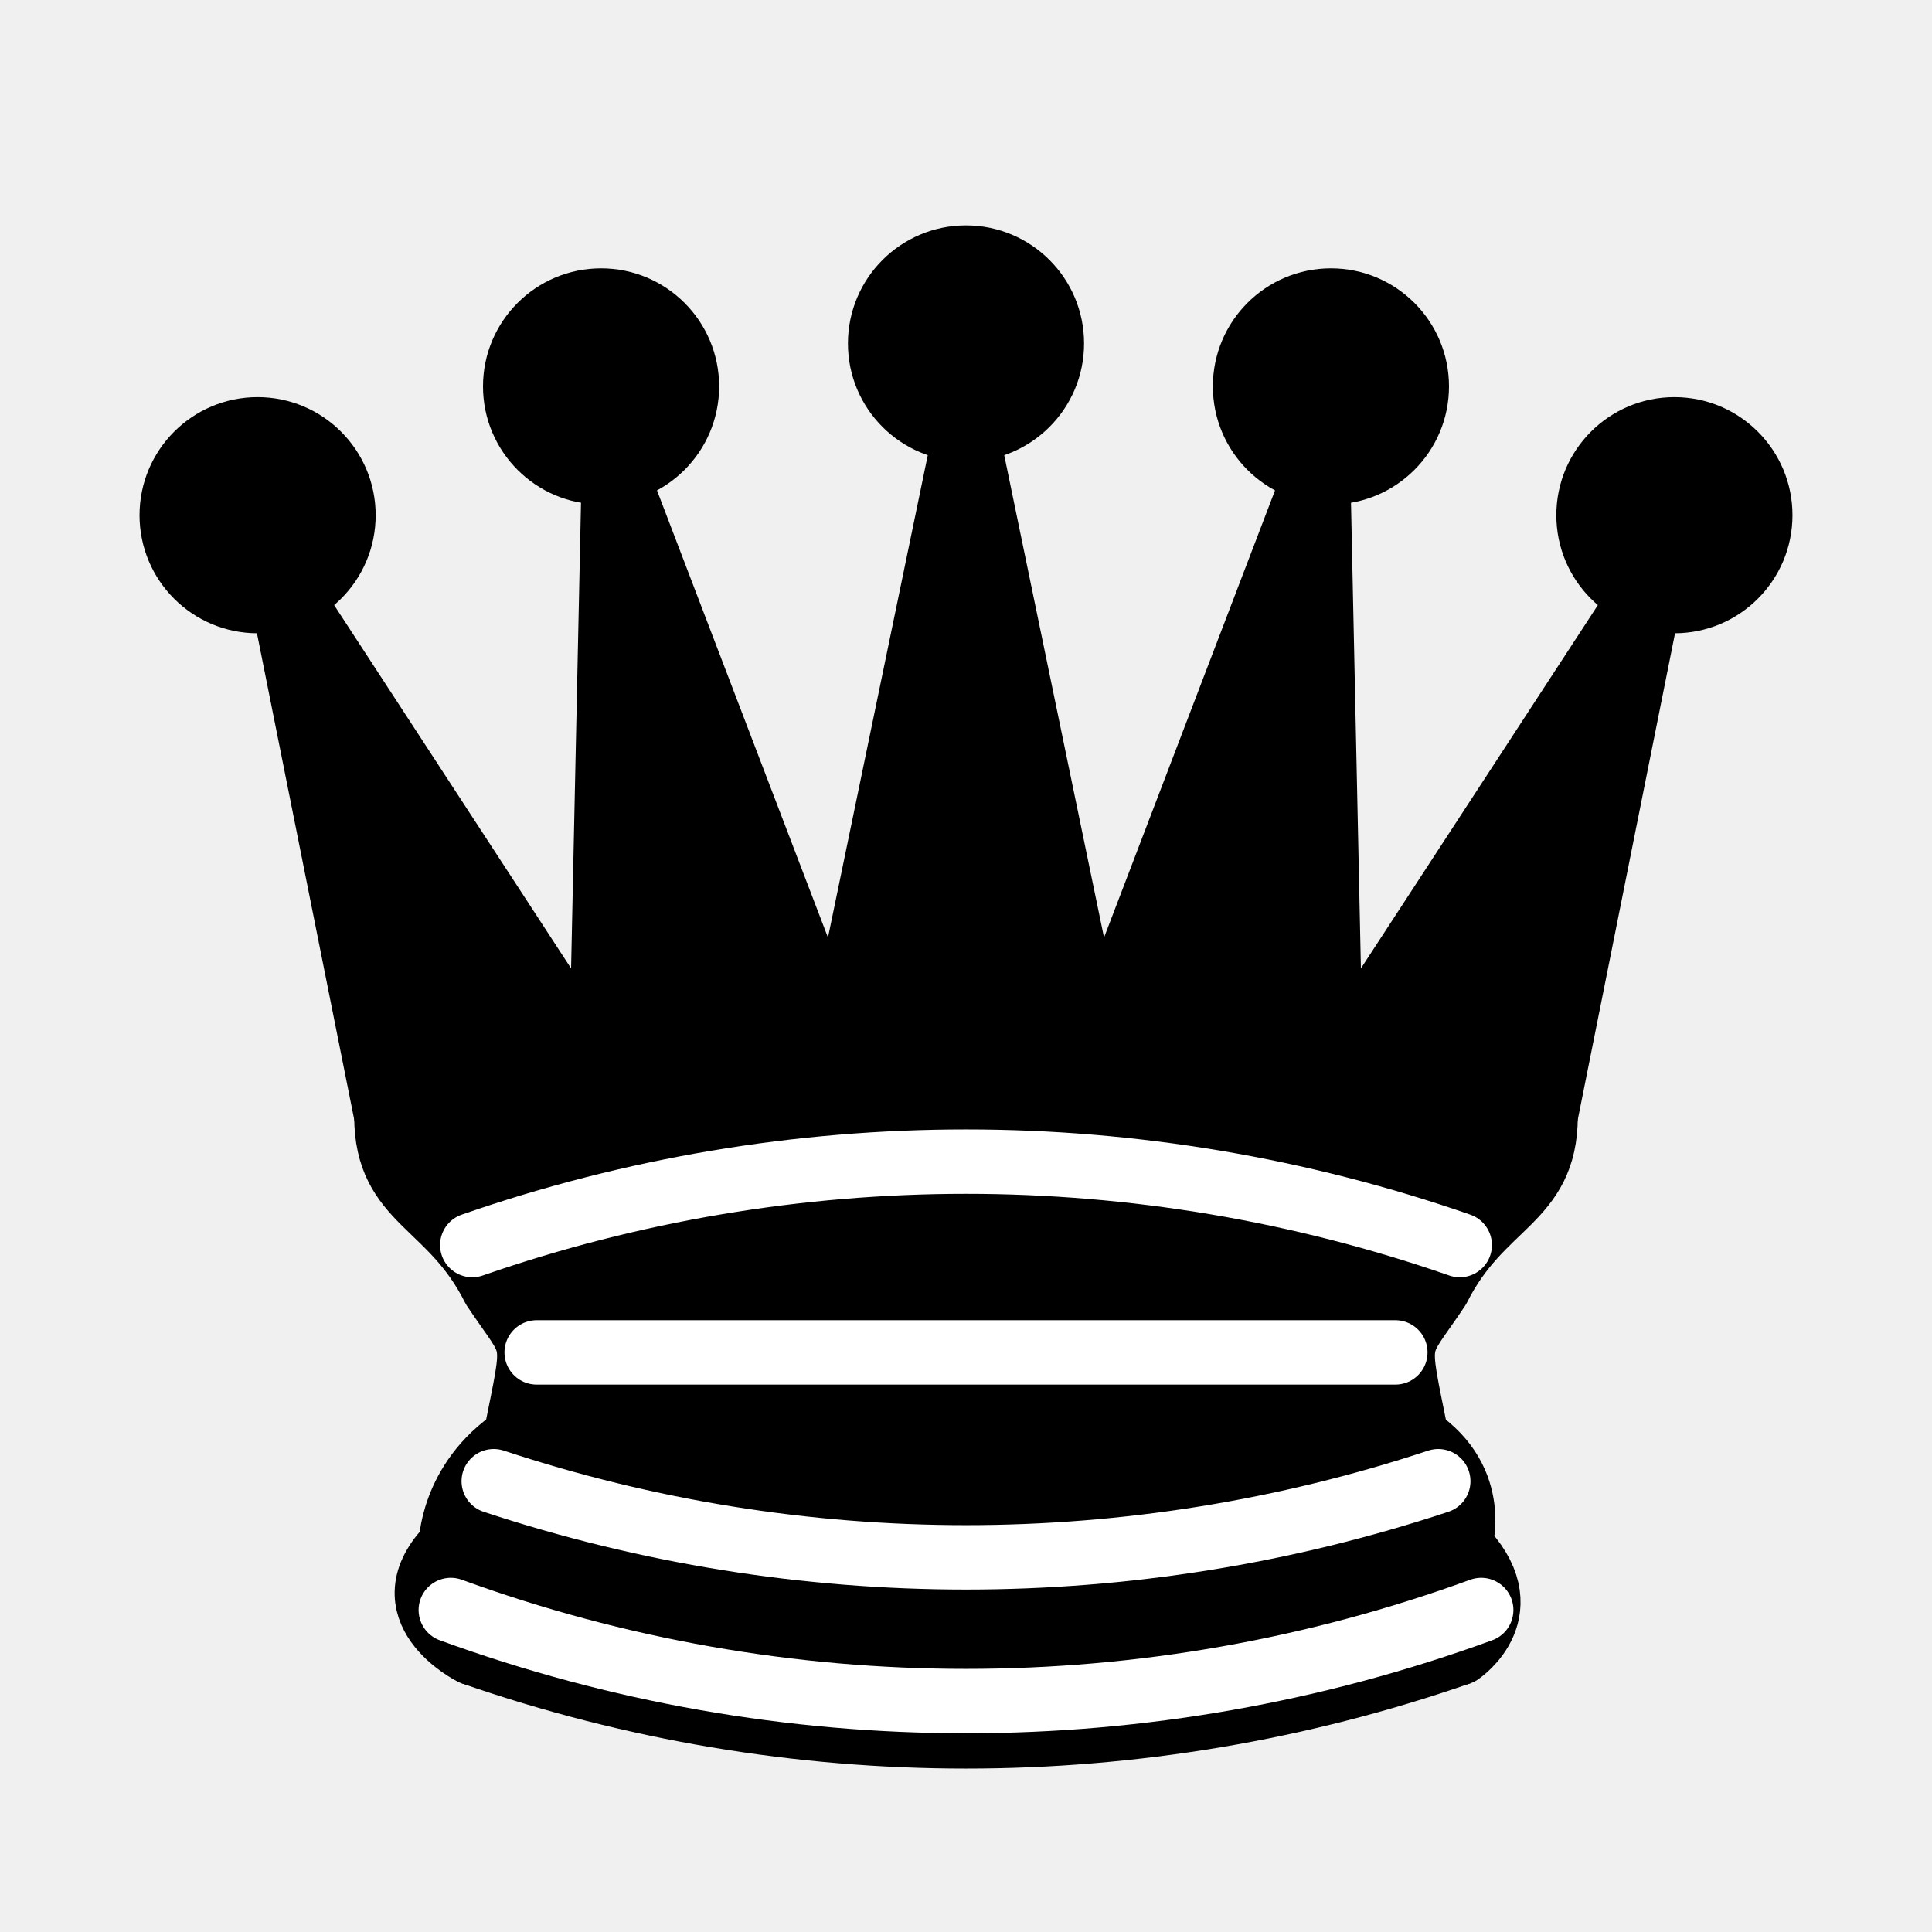
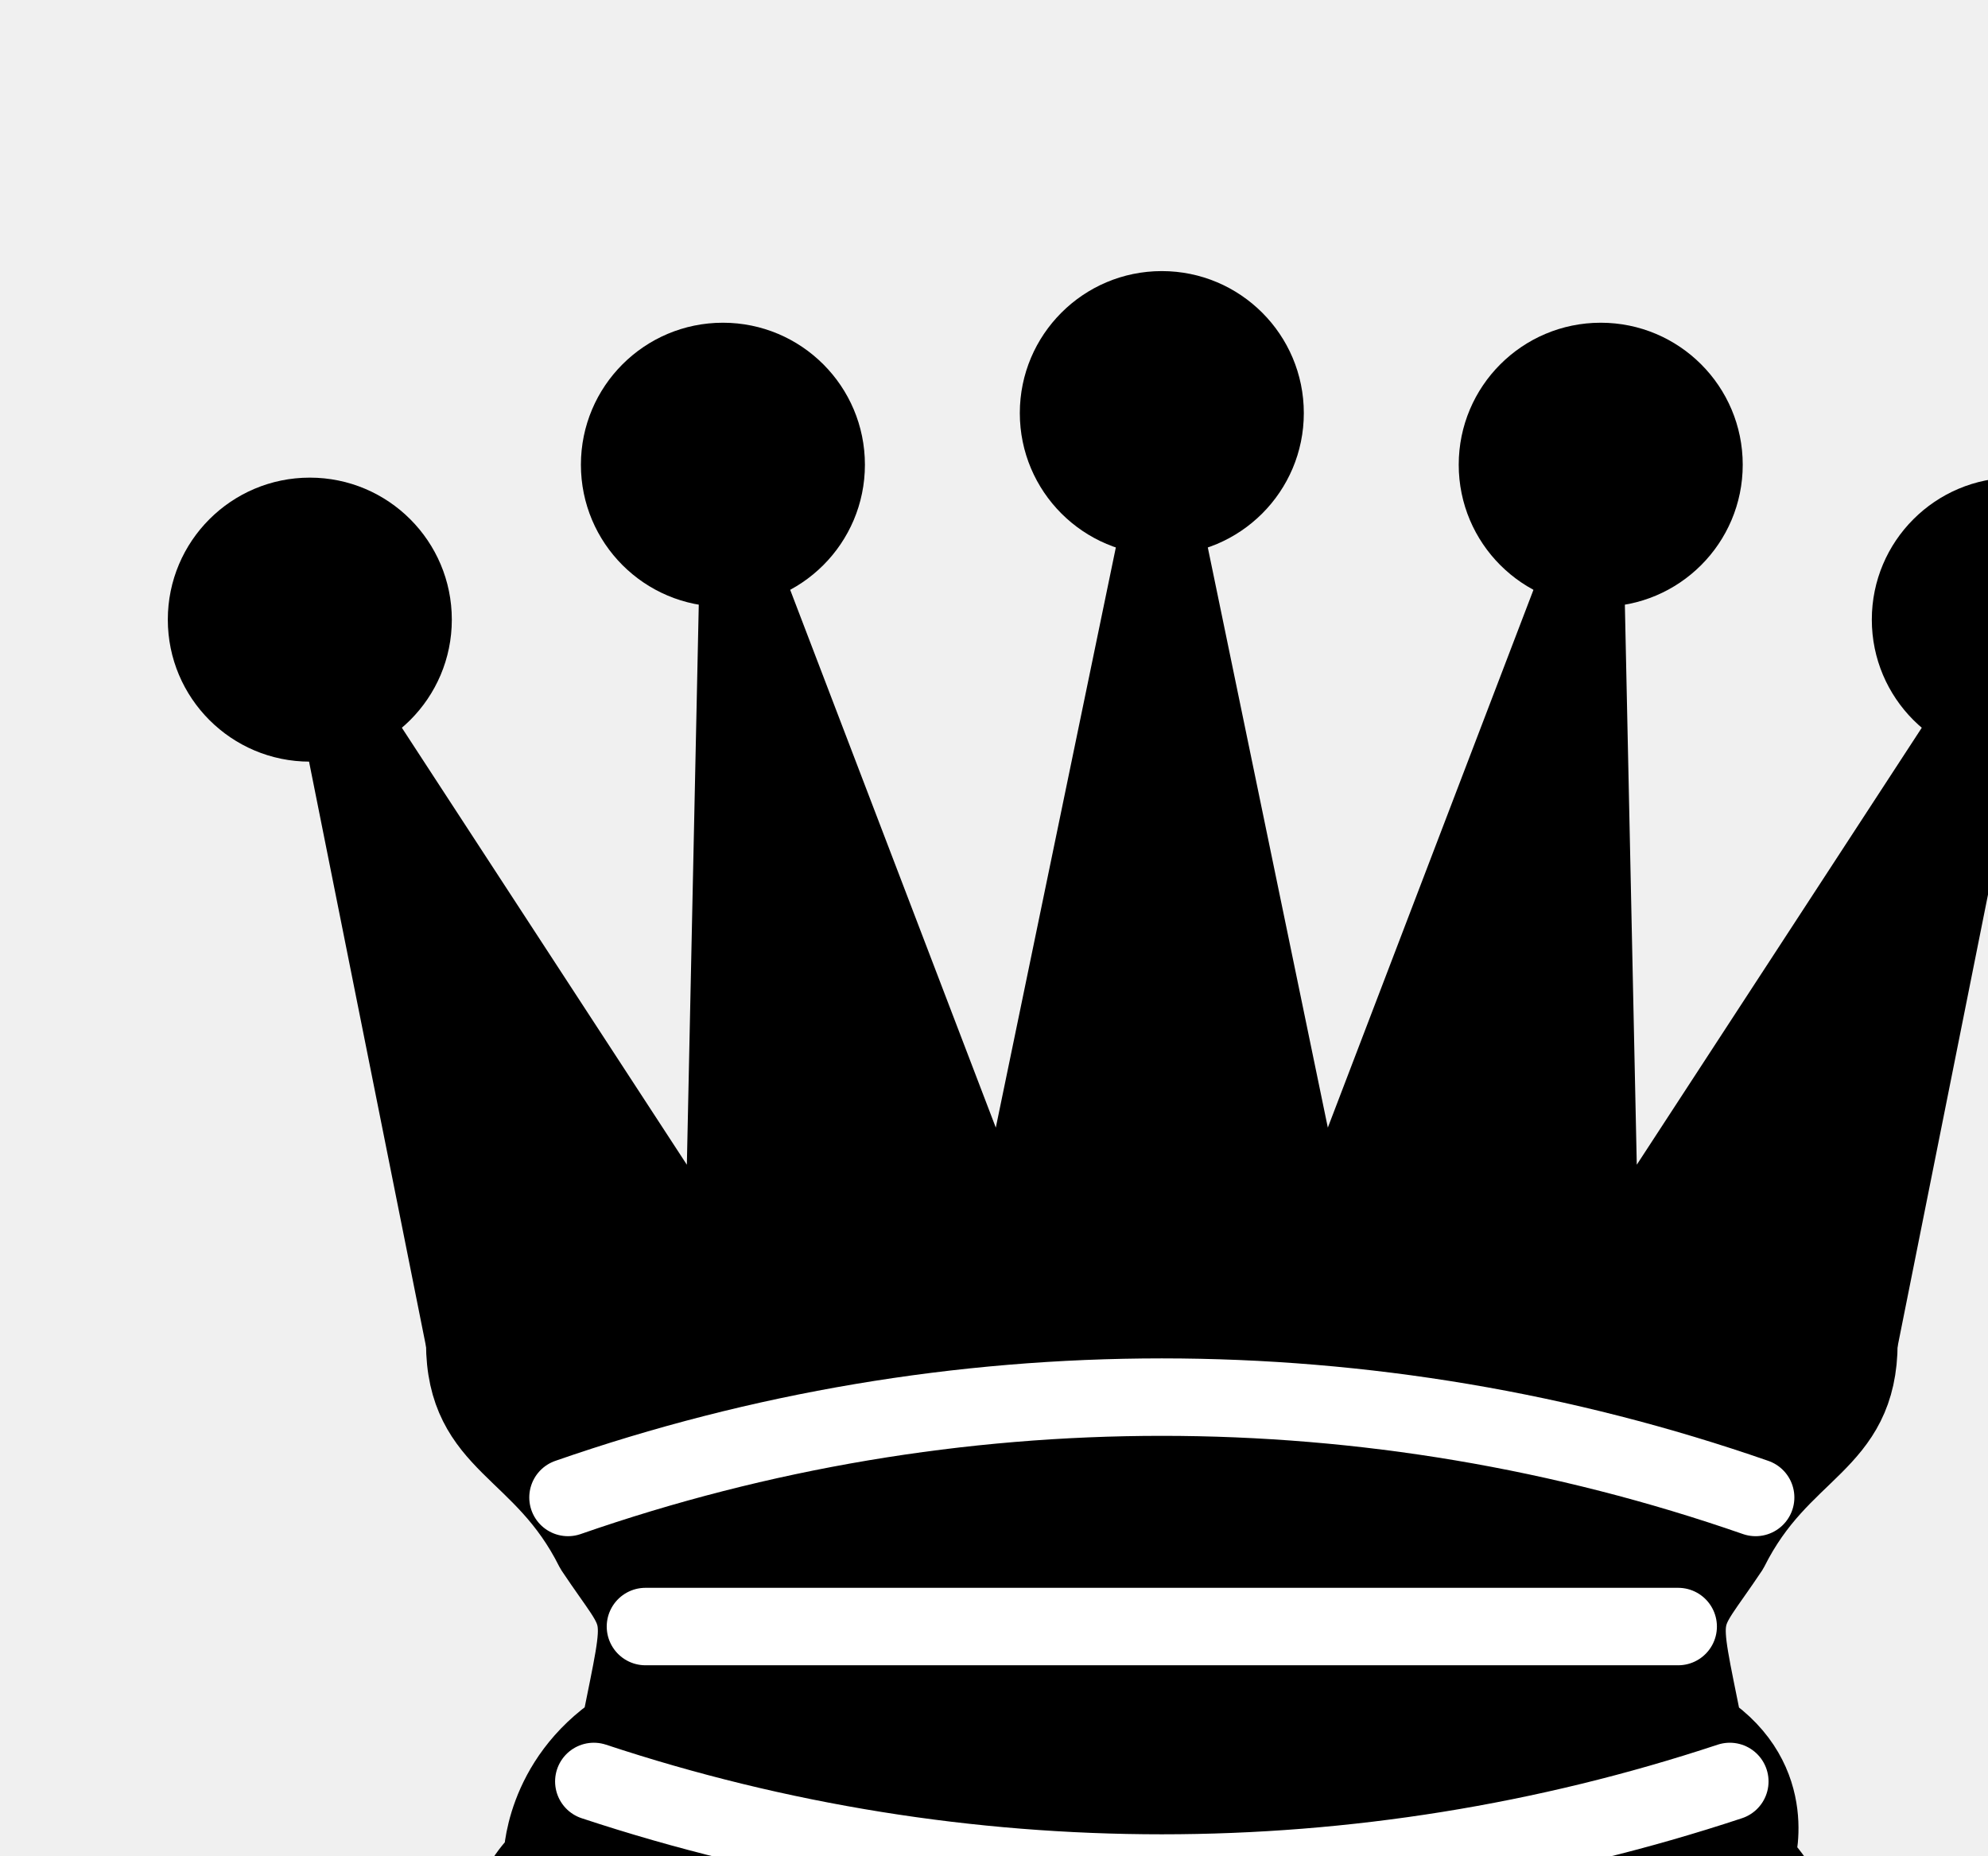
- <svg xmlns="http://www.w3.org/2000/svg" version="1.1" width="45" height="45">
+ <svg xmlns="http://www.w3.org/2000/svg" version="1.1" width="100%" height="100%" viewbox="0 0 45 45">
  <g style="opacity:1; fill:000000; fill-opacity:1; fill-rule:evenodd; stroke:#000000; stroke-width:1.5; stroke-linecap:round;stroke-linejoin:round;stroke-miterlimit:4; stroke-dasharray:none; stroke-opacity:1;">
    <g style="fill:#000000; stroke:none;">
      <circle cx="6" cy="12" r="2.75" />
      <circle cx="14" cy="9" r="2.75" />
      <circle cx="22.5" cy="8" r="2.75" />
      <circle cx="31" cy="9" r="2.75" />
      <circle cx="39" cy="12" r="2.75" />
    </g>
    <path d="M 9,26 C 17.5,24.5 30,24.5 36,26 L 38.5,13.5 L 31,25 L 30.7,10.9 L 25.5,24.5 L 22.5,10 L 19.5,24.5 L 14.3,10.9 L 14,25 L 6.5,13.5 L 9,26 z" style="stroke-linecap:butt; stroke:#000000;" />
    <path d="M 9,26 C 9,28 10.5,28 11.5,30 C 12.5,31.5 12.5,31 12,33.5 C 10.5,34.5 10.5,36 10.5,36 C 9,37.5 11,38.5 11,38.5 C 17.5,39.5 27.5,39.5 34,38.5 C 34,38.5 35.5,37.5 34,36 C 34,36 34.5,34.5 33,33.5 C 32.5,31 32.5,31.5 33.5,30 C 34.5,28 36,28 36,26 C 27.5,24.5 17.5,24.5 9,26 z" style="stroke-linecap:butt;" />
    <path d="M 11,38.5 A 35,35 1 0 0 34,38.5" style="fill:none; stroke:#000000; stroke-linecap:butt;" />
    <path d="M 11,29 A 35,35 1 0 1 34,29" style="fill:none; stroke:#ffffff;" />
    <path d="M 12.5,31.5 L 32.5,31.5" style="fill:none; stroke:#ffffff;" />
    <path d="M 11.5,34.5 A 35,35 1 0 0 33.5,34.5" style="fill:none; stroke:#ffffff;" />
    <path d="M 10.5,37.5 A 35,35 1 0 0 34.5,37.5" style="fill:none; stroke:#ffffff;" />
  </g>
</svg>
